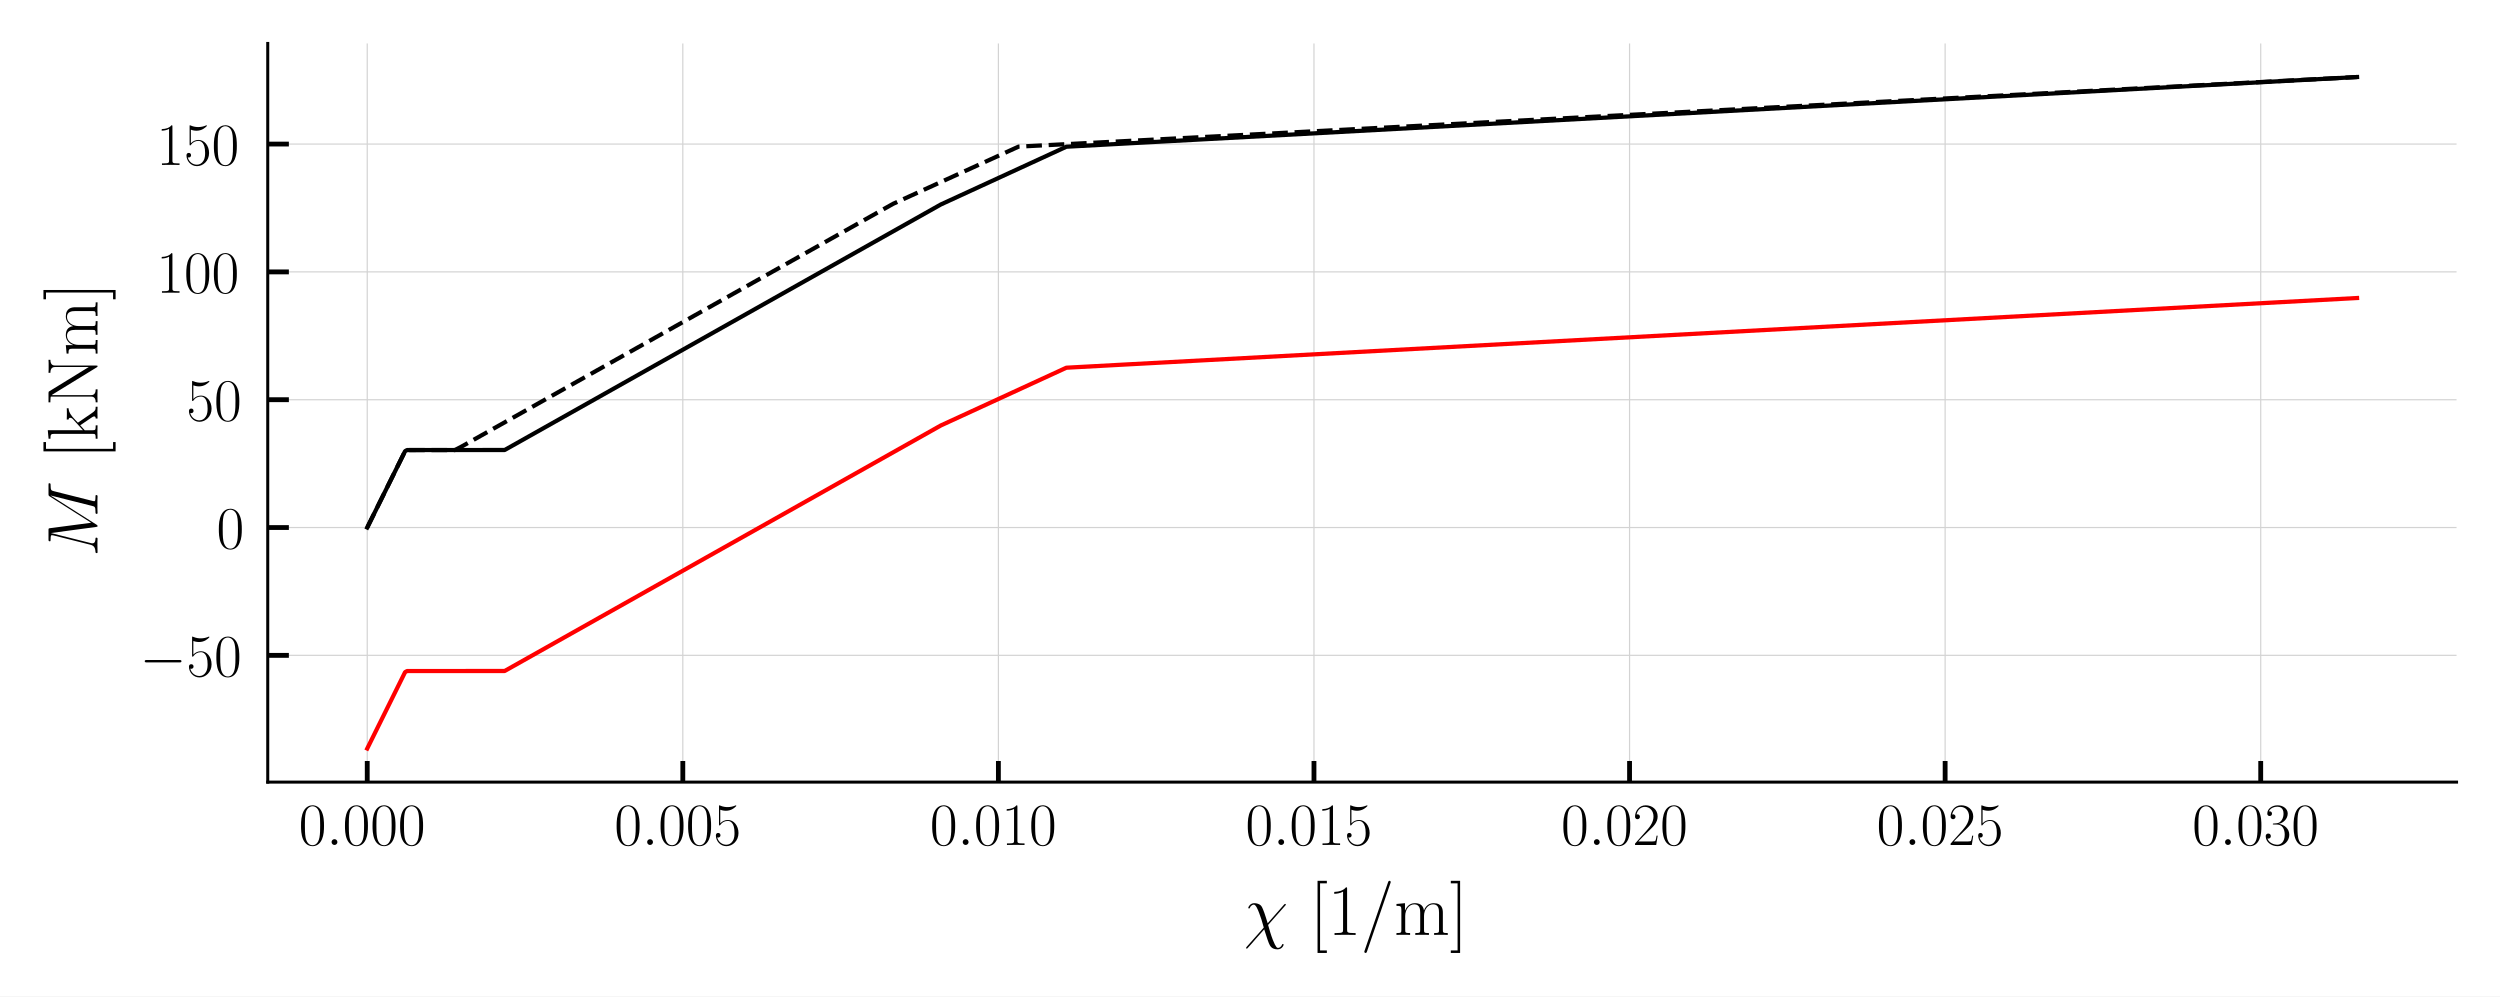
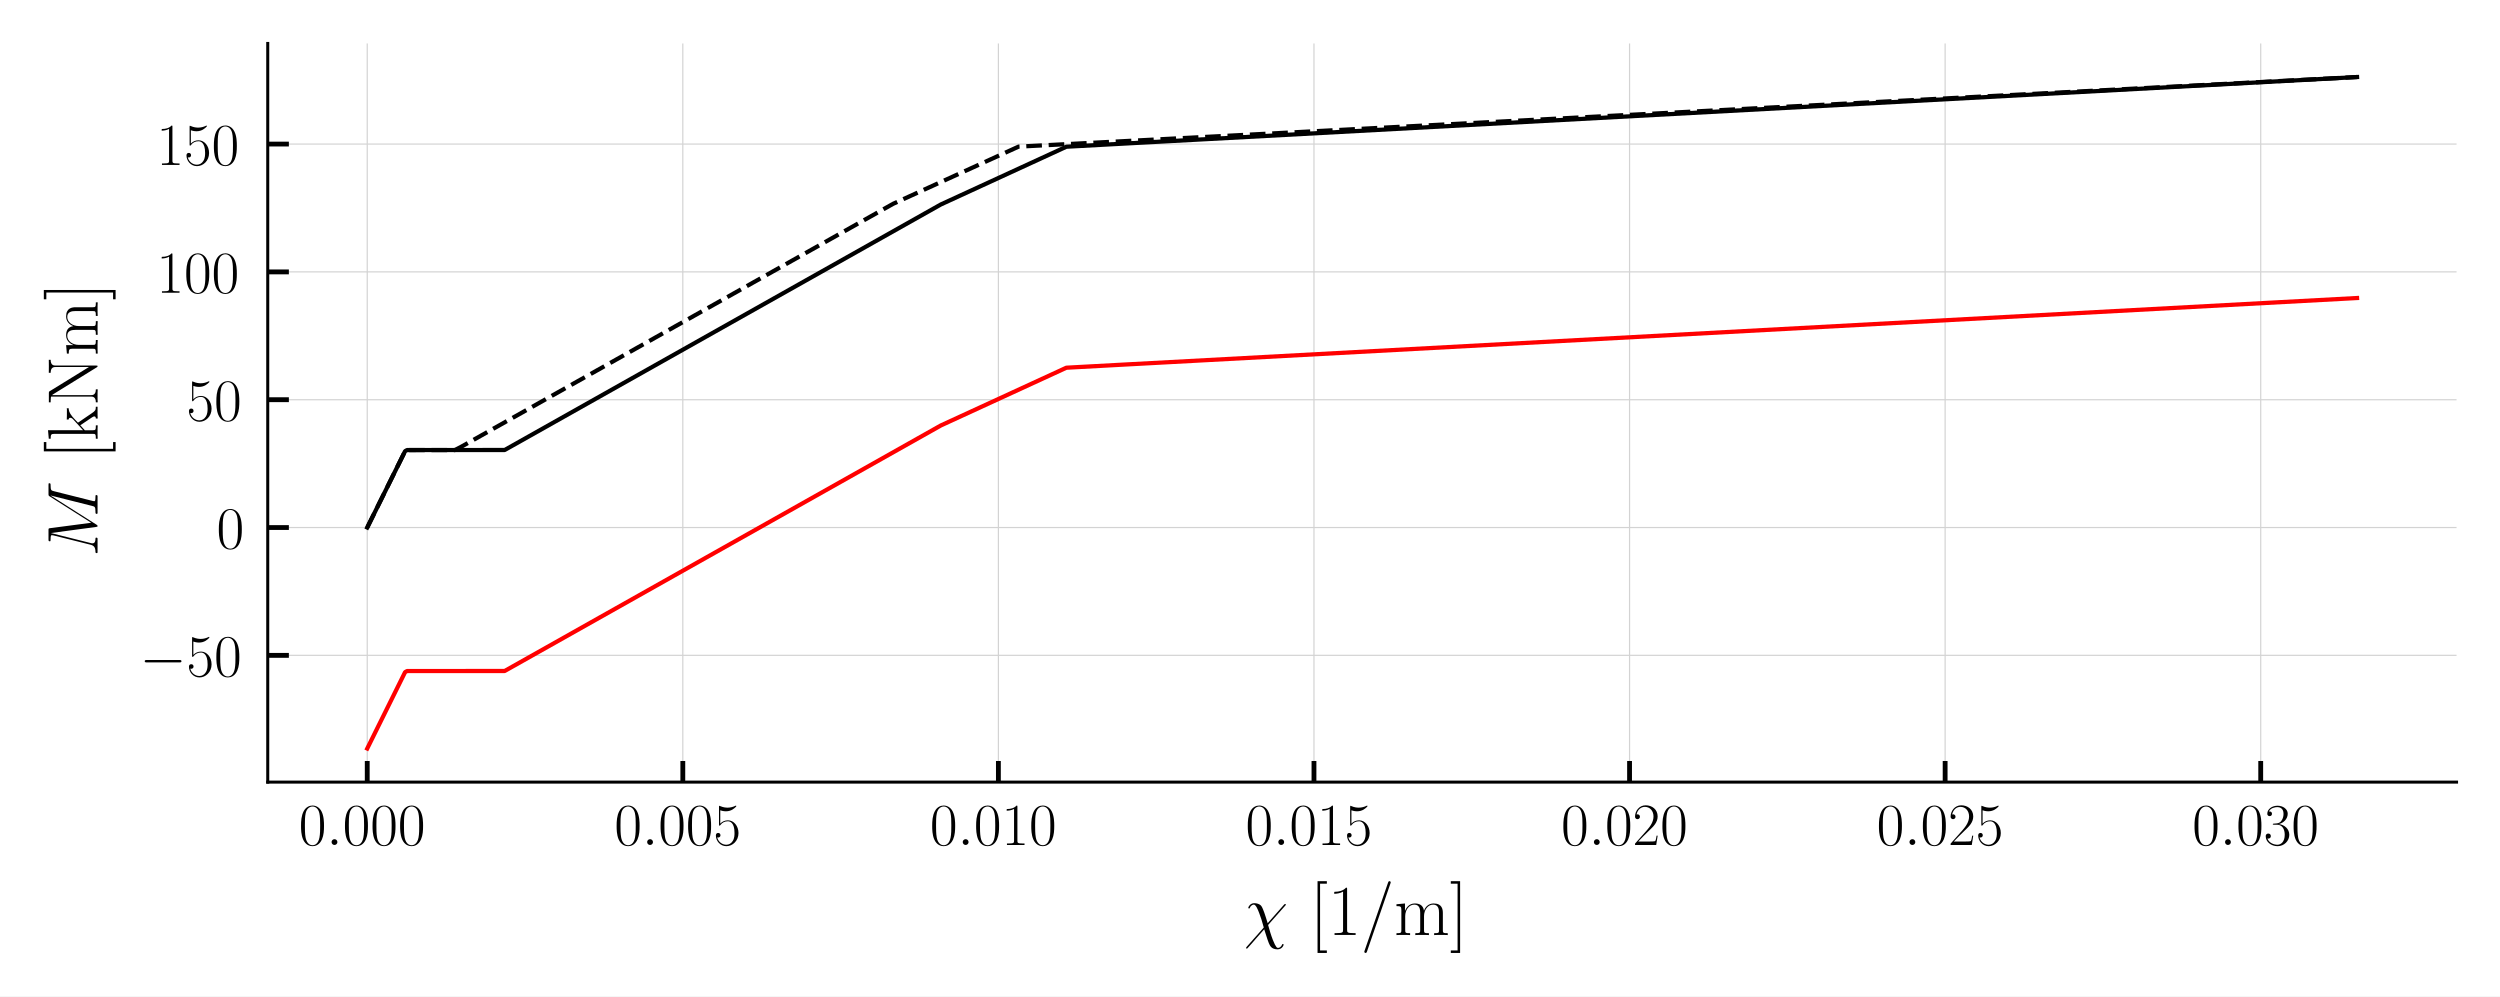
<svg xmlns="http://www.w3.org/2000/svg" xmlns:xlink="http://www.w3.org/1999/xlink" width="414.267pt" height="165.111pt" viewBox="0 0 414.267 165.111" version="1.1">
  <defs>
    <style type="text/css">*{stroke-linejoin: round; stroke-linecap: butt}</style>
  </defs>
  <g id="figure_1">
    <g id="patch_1">
      <path d="M 0 165.111  L 414.267 165.111  L 414.267 0  L 0 0  z " style="fill: #ffffff" />
    </g>
    <g id="axes_1">
      <g id="patch_2">
        <path d="M 44.367 129.6  L 407.067 129.6  L 407.067 7.2  L 44.367 7.2  z " style="fill: #ffffff" />
      </g>
      <g id="matplotlib.axis_1">
        <g id="xtick_1">
          <g id="line2d_1">
-             <path d="M 60.853 129.6  L 60.853 7.2  " clip-path="url(#pb8fd6b7e1a)" style="fill: none; stroke: #d3d3d3; stroke-width: 0.2; stroke-linecap: square" />
+             <path d="M 60.853 129.6  L 60.853 7.2  " clip-path="url(#p414b1607b8)" style="fill: none; stroke: #d3d3d3; stroke-width: 0.2; stroke-linecap: square" />
          </g>
          <g id="line2d_2">
            <defs>
-               <path id="mf5b7dc0f8b" d="M 0 0  L 0 -3.5  " style="stroke: #000000; stroke-width: 0.8" />
+               <path id="m9eec4df042" d="M 0 0  L 0 -3.5  " style="stroke: #000000; stroke-width: 0.8" />
            </defs>
            <g>
-               <use xlink:href="#mf5b7dc0f8b" x="60.853" y="129.6" style="stroke: #000000; stroke-width: 0.8" />
+               <use xlink:href="#m9eec4df042" x="60.853" y="129.6" style="stroke: #000000; stroke-width: 0.8" />
            </g>
          </g>
          <g id="text_1">
            <g transform="translate(49.50657 140.0185) scale(0.1 -0.1)">
              <defs>
-                 <path id="CMR17-30" d="M 2688 2038  C 2688 2430 2682 3099 2413 3613  C 2176 4063 1798 4224 1466 4224  C 1158 4224 768 4082 525 3620  C 269 3137 243 2539 243 2038  C 243 1671 250 1112 448 623  C 723 -39 1216 -128 1466 -128  C 1760 -128 2208 -7 2470 604  C 2662 1048 2688 1568 2688 2038  z M 1466 -26  C 1056 -26 813 328 723 816  C 653 1196 653 1749 653 2109  C 653 2604 653 3015 736 3407  C 858 3954 1216 4121 1466 4121  C 1728 4121 2067 3947 2189 3420  C 2272 3054 2278 2623 2278 2109  C 2278 1691 2278 1176 2202 797  C 2067 96 1690 -26 1466 -26  z " transform="scale(0.015625)" />
-                 <path id="CMMI12-3a" d="M 1178 307  C 1178 492 1024 620 870 620  C 685 620 557 467 557 313  C 557 128 710 0 864 0  C 1050 0 1178 153 1178 307  z " transform="scale(0.015625)" />
+                 <path id="CMR17-30" d="M 2688 2025  C 2688 2416 2682 3080 2413 3591  C 2176 4039 1798 4198 1466 4198  C 1158 4198 768 4058 525 3597  C 269 3118 243 2524 243 2025  C 243 1661 250 1106 448 619  C 723 -39 1216 -128 1466 -128  C 1760 -128 2208 -7 2470 600  C 2662 1042 2688 1559 2688 2025  z M 1466 -26  C 1056 -26 813 325 723 812  C 653 1188 653 1738 653 2096  C 653 2588 653 2997 736 3387  C 858 3929 1216 4096 1466 4096  C 1728 4096 2067 3923 2189 3400  C 2272 3036 2278 2607 2278 2096  C 2278 1680 2278 1169 2202 792  C 2067 95 1690 -26 1466 -26  z " transform="scale(0.015625)" />
+                 <path id="CMMI12-3a" d="M 1178 307  C 1178 492 1024 619 870 619  C 685 619 557 466 557 313  C 557 128 710 0 864 0  C 1050 0 1178 153 1178 307  z " transform="scale(0.015625)" />
              </defs>
              <use xlink:href="#CMR17-30" transform="scale(0.996264)" />
              <use xlink:href="#CMMI12-3a" transform="translate(45.69048 0) scale(0.996264)" />
              <use xlink:href="#CMR17-30" transform="translate(72.78765 0) scale(0.996264)" />
              <use xlink:href="#CMR17-30" transform="translate(118.4781 0) scale(0.996264)" />
              <use xlink:href="#CMR17-30" transform="translate(164.1686 0) scale(0.996264)" />
            </g>
          </g>
        </g>
        <g id="xtick_2">
          <g id="line2d_3">
-             <path d="M 113.147 129.6  L 113.147 7.2  " clip-path="url(#pb8fd6b7e1a)" style="fill: none; stroke: #d3d3d3; stroke-width: 0.2; stroke-linecap: square" />
+             <path d="M 113.147 129.6  L 113.147 7.2  " clip-path="url(#p414b1607b8)" style="fill: none; stroke: #d3d3d3; stroke-width: 0.2; stroke-linecap: square" />
          </g>
          <g id="line2d_4">
            <g>
-               <use xlink:href="#mf5b7dc0f8b" x="113.147" y="129.6" style="stroke: #000000; stroke-width: 0.8" />
+               <use xlink:href="#m9eec4df042" x="113.147" y="129.6" style="stroke: #000000; stroke-width: 0.8" />
            </g>
          </g>
          <g id="text_2">
            <g transform="translate(101.8004 140.0185) scale(0.1 -0.1)">
              <defs>
-                 <path id="CMR17-35" d="M 730 3750  C 794 3724 1056 3641 1325 3641  C 1920 3641 2246 3961 2432 4140  C 2432 4191 2432 4224 2394 4224  C 2387 4224 2374 4224 2323 4198  C 2099 4102 1837 4032 1517 4032  C 1325 4032 1037 4055 723 4191  C 653 4224 640 4224 634 4224  C 602 4224 595 4217 595 4090  L 595 2231  C 595 2113 595 2080 659 2080  C 691 2080 704 2093 736 2139  C 941 2435 1222 2560 1542 2560  C 1766 2560 2246 2415 2246 1293  C 2246 1087 2246 716 2054 422  C 1894 159 1645 25 1370 25  C 947 25 518 319 403 812  C 429 806 480 793 506 793  C 589 793 749 838 749 1036  C 749 1209 627 1280 506 1280  C 358 1280 262 1190 262 1011  C 262 454 704 -128 1382 -128  C 2042 -128 2669 441 2669 1267  C 2669 2054 2170 2662 1549 2662  C 1222 2662 947 2540 730 2304  L 730 3750  z " transform="scale(0.015625)" />
+                 <path id="CMR17-35" d="M 730 3692  C 794 3666 1056 3584 1325 3584  C 1920 3584 2246 3911 2432 4100  C 2432 4157 2432 4192 2394 4192  C 2387 4192 2374 4192 2323 4163  C 2099 4058 1837 3973 1517 3973  C 1325 3973 1037 3999 723 4139  C 653 4171 640 4171 634 4171  C 602 4171 595 4164 595 4037  L 595 2203  C 595 2089 595 2057 659 2057  C 691 2057 704 2070 736 2114  C 941 2401 1222 2522 1542 2522  C 1766 2522 2246 2382 2246 1289  C 2246 1085 2246 715 2054 421  C 1894 159 1645 25 1370 25  C 947 25 518 320 403 814  C 429 807 480 795 506 795  C 589 795 749 840 749 1038  C 749 1210 627 1280 506 1280  C 358 1280 262 1190 262 1011  C 262 454 704 -128 1382 -128  C 2042 -128 2669 440 2669 1264  C 2669 2030 2170 2624 1549 2624  C 1222 2624 947 2503 730 2274  L 730 3692  z " transform="scale(0.015625)" />
              </defs>
              <use xlink:href="#CMR17-30" transform="scale(0.996264)" />
              <use xlink:href="#CMMI12-3a" transform="translate(45.69048 0) scale(0.996264)" />
              <use xlink:href="#CMR17-30" transform="translate(72.78765 0) scale(0.996264)" />
              <use xlink:href="#CMR17-30" transform="translate(118.4781 0) scale(0.996264)" />
              <use xlink:href="#CMR17-35" transform="translate(164.1686 0) scale(0.996264)" />
            </g>
          </g>
        </g>
        <g id="xtick_3">
          <g id="line2d_5">
-             <path d="M 165.441 129.6  L 165.441 7.2  " clip-path="url(#pb8fd6b7e1a)" style="fill: none; stroke: #d3d3d3; stroke-width: 0.2; stroke-linecap: square" />
+             <path d="M 165.441 129.6  L 165.441 7.2  " clip-path="url(#p414b1607b8)" style="fill: none; stroke: #d3d3d3; stroke-width: 0.2; stroke-linecap: square" />
          </g>
          <g id="line2d_6">
            <g>
-               <use xlink:href="#mf5b7dc0f8b" x="165.441" y="129.6" style="stroke: #000000; stroke-width: 0.8" />
+               <use xlink:href="#m9eec4df042" x="165.441" y="129.6" style="stroke: #000000; stroke-width: 0.8" />
            </g>
          </g>
          <g id="text_3">
            <g transform="translate(154.0942 140.0185) scale(0.1 -0.1)">
              <defs>
-                 <path id="CMR17-31" d="M 1702 4083  C 1702 4217 1696 4224 1606 4224  C 1357 3927 979 3833 621 3820  C 602 3820 570 3820 563 3808  C 557 3795 557 3782 557 3648  C 755 3648 1088 3686 1344 3839  L 1344 467  C 1344 243 1331 166 781 166  L 589 166  L 589 0  C 896 6 1216 12 1523 12  C 1830 12 2150 6 2458 0  L 2458 166  L 2266 166  C 1715 166 1702 236 1702 467  L 1702 4083  z " transform="scale(0.015625)" />
+                 <path id="CMR17-31" d="M 1702 4058  C 1702 4192 1696 4192 1606 4192  C 1357 3916 979 3827 621 3827  C 602 3827 570 3827 563 3808  C 557 3795 557 3782 557 3648  C 755 3648 1088 3686 1344 3839  L 1344 461  C 1344 236 1331 160 781 160  L 589 160  L 589 0  C 896 0 1216 0 1523 0  C 1830 0 2150 0 2458 0  L 2458 160  L 2266 160  C 1715 160 1702 230 1702 458  L 1702 4058  z " transform="scale(0.015625)" />
              </defs>
              <use xlink:href="#CMR17-30" transform="scale(0.996264)" />
              <use xlink:href="#CMMI12-3a" transform="translate(45.69048 0) scale(0.996264)" />
              <use xlink:href="#CMR17-30" transform="translate(72.78765 0) scale(0.996264)" />
              <use xlink:href="#CMR17-31" transform="translate(118.4781 0) scale(0.996264)" />
              <use xlink:href="#CMR17-30" transform="translate(164.1686 0) scale(0.996264)" />
            </g>
          </g>
        </g>
        <g id="xtick_4">
          <g id="line2d_7">
-             <path d="M 217.734 129.6  L 217.734 7.2  " clip-path="url(#pb8fd6b7e1a)" style="fill: none; stroke: #d3d3d3; stroke-width: 0.2; stroke-linecap: square" />
+             <path d="M 217.734 129.6  L 217.734 7.2  " clip-path="url(#p414b1607b8)" style="fill: none; stroke: #d3d3d3; stroke-width: 0.2; stroke-linecap: square" />
          </g>
          <g id="line2d_8">
            <g>
-               <use xlink:href="#mf5b7dc0f8b" x="217.734" y="129.6" style="stroke: #000000; stroke-width: 0.8" />
+               <use xlink:href="#m9eec4df042" x="217.734" y="129.6" style="stroke: #000000; stroke-width: 0.8" />
            </g>
          </g>
          <g id="text_4">
            <g transform="translate(206.3879 140.0185) scale(0.1 -0.1)">
              <use xlink:href="#CMR17-30" transform="scale(0.996264)" />
              <use xlink:href="#CMMI12-3a" transform="translate(45.69048 0) scale(0.996264)" />
              <use xlink:href="#CMR17-30" transform="translate(72.78765 0) scale(0.996264)" />
              <use xlink:href="#CMR17-31" transform="translate(118.4781 0) scale(0.996264)" />
              <use xlink:href="#CMR17-35" transform="translate(164.1686 0) scale(0.996264)" />
            </g>
          </g>
        </g>
        <g id="xtick_5">
          <g id="line2d_9">
-             <path d="M 270.028 129.6  L 270.028 7.2  " clip-path="url(#pb8fd6b7e1a)" style="fill: none; stroke: #d3d3d3; stroke-width: 0.2; stroke-linecap: square" />
+             <path d="M 270.028 129.6  L 270.028 7.2  " clip-path="url(#p414b1607b8)" style="fill: none; stroke: #d3d3d3; stroke-width: 0.2; stroke-linecap: square" />
          </g>
          <g id="line2d_10">
            <g>
-               <use xlink:href="#mf5b7dc0f8b" x="270.028" y="129.6" style="stroke: #000000; stroke-width: 0.8" />
+               <use xlink:href="#m9eec4df042" x="270.028" y="129.6" style="stroke: #000000; stroke-width: 0.8" />
            </g>
          </g>
          <g id="text_5">
            <g transform="translate(258.6817 140.0185) scale(0.1 -0.1)">
              <defs>
-                 <path id="CMR17-32" d="M 2669 990  L 2554 990  C 2490 537 2438 460 2413 422  C 2381 371 1920 371 1830 371  L 602 371  C 832 620 1280 1073 1824 1596  C 2214 1966 2669 2400 2669 3033  C 2669 3788 2067 4224 1395 4224  C 691 4224 262 3603 262 3027  C 262 2777 448 2745 525 2745  C 589 2745 781 2783 781 3007  C 781 3206 614 3264 525 3264  C 486 3264 448 3257 422 3244  C 544 3788 915 4057 1306 4057  C 1862 4057 2227 3616 2227 3033  C 2227 2477 1901 1998 1536 1583  L 262 147  L 262 0  L 2515 0  L 2669 990  z " transform="scale(0.015625)" />
+                 <path id="CMR17-32" d="M 2669 989  L 2554 989  C 2490 536 2438 459 2413 420  C 2381 369 1920 369 1830 369  L 602 369  C 832 619 1280 1072 1824 1597  C 2214 1967 2669 2402 2669 3035  C 2669 3790 2067 4224 1395 4224  C 691 4224 262 3604 262 3030  C 262 2780 448 2748 525 2748  C 589 2748 781 2787 781 3010  C 781 3207 614 3264 525 3264  C 486 3264 448 3258 422 3245  C 544 3790 915 4058 1306 4058  C 1862 4058 2227 3617 2227 3035  C 2227 2479 1901 2000 1536 1584  L 262 146  L 262 0  L 2515 0  L 2669 989  z " transform="scale(0.015625)" />
              </defs>
              <use xlink:href="#CMR17-30" transform="scale(0.996264)" />
              <use xlink:href="#CMMI12-3a" transform="translate(45.69048 0) scale(0.996264)" />
              <use xlink:href="#CMR17-30" transform="translate(72.78765 0) scale(0.996264)" />
              <use xlink:href="#CMR17-32" transform="translate(118.4781 0) scale(0.996264)" />
              <use xlink:href="#CMR17-30" transform="translate(164.1686 0) scale(0.996264)" />
            </g>
          </g>
        </g>
        <g id="xtick_6">
          <g id="line2d_11">
-             <path d="M 322.322 129.6  L 322.322 7.2  " clip-path="url(#pb8fd6b7e1a)" style="fill: none; stroke: #d3d3d3; stroke-width: 0.2; stroke-linecap: square" />
+             <path d="M 322.322 129.6  L 322.322 7.2  " clip-path="url(#p414b1607b8)" style="fill: none; stroke: #d3d3d3; stroke-width: 0.2; stroke-linecap: square" />
          </g>
          <g id="line2d_12">
            <g>
-               <use xlink:href="#mf5b7dc0f8b" x="322.322" y="129.6" style="stroke: #000000; stroke-width: 0.8" />
+               <use xlink:href="#m9eec4df042" x="322.322" y="129.6" style="stroke: #000000; stroke-width: 0.8" />
            </g>
          </g>
          <g id="text_6">
            <g transform="translate(310.9755 140.0185) scale(0.1 -0.1)">
              <use xlink:href="#CMR17-30" transform="scale(0.996264)" />
              <use xlink:href="#CMMI12-3a" transform="translate(45.69048 0) scale(0.996264)" />
              <use xlink:href="#CMR17-30" transform="translate(72.78765 0) scale(0.996264)" />
              <use xlink:href="#CMR17-32" transform="translate(118.4781 0) scale(0.996264)" />
              <use xlink:href="#CMR17-35" transform="translate(164.1686 0) scale(0.996264)" />
            </g>
          </g>
        </g>
        <g id="xtick_7">
          <g id="line2d_13">
-             <path d="M 374.616 129.6  L 374.616 7.2  " clip-path="url(#pb8fd6b7e1a)" style="fill: none; stroke: #d3d3d3; stroke-width: 0.2; stroke-linecap: square" />
+             <path d="M 374.616 129.6  L 374.616 7.2  " clip-path="url(#p414b1607b8)" style="fill: none; stroke: #d3d3d3; stroke-width: 0.2; stroke-linecap: square" />
          </g>
          <g id="line2d_14">
            <g>
-               <use xlink:href="#mf5b7dc0f8b" x="374.616" y="129.6" style="stroke: #000000; stroke-width: 0.8" />
+               <use xlink:href="#m9eec4df042" x="374.616" y="129.6" style="stroke: #000000; stroke-width: 0.8" />
            </g>
          </g>
          <g id="text_7">
            <g transform="translate(363.2693 140.0185) scale(0.1 -0.1)">
              <defs>
-                 <path id="CMR17-33" d="M 1414 2176  C 1984 2176 2234 1673 2234 1094  C 2234 322 1824 25 1453 25  C 1114 25 563 193 390 691  C 422 678 454 678 486 678  C 640 678 755 780 755 947  C 755 1132 614 1216 486 1216  C 378 1216 211 1164 211 927  C 211 335 787 -128 1466 -128  C 2176 -128 2720 432 2720 1087  C 2720 1718 2208 2176 1600 2246  C 2086 2347 2554 2776 2554 3353  C 2554 3856 2048 4224 1472 4224  C 890 4224 378 3862 378 3347  C 378 3123 544 3084 627 3084  C 762 3084 877 3167 877 3334  C 877 3500 762 3584 627 3584  C 602 3584 570 3584 544 3571  C 730 3999 1235 4076 1459 4076  C 1683 4076 2106 3966 2106 3347  C 2106 3167 2080 2851 1862 2574  C 1670 2329 1453 2316 1242 2297  C 1210 2297 1062 2284 1037 2284  C 992 2278 966 2272 966 2227  C 966 2182 973 2176 1101 2176  L 1414 2176  z " transform="scale(0.015625)" />
+                 <path id="CMR17-33" d="M 1414 2157  C 1984 2157 2234 1662 2234 1090  C 2234 320 1824 25 1453 25  C 1114 25 563 194 390 693  C 422 680 454 680 486 680  C 640 680 755 782 755 948  C 755 1133 614 1216 486 1216  C 378 1216 211 1165 211 926  C 211 335 787 -128 1466 -128  C 2176 -128 2720 430 2720 1085  C 2720 1707 2208 2157 1600 2227  C 2086 2328 2554 2756 2554 3329  C 2554 3820 2048 4179 1472 4179  C 890 4179 378 3829 378 3329  C 378 3110 544 3072 627 3072  C 762 3072 877 3155 877 3321  C 877 3486 762 3569 627 3569  C 602 3569 570 3569 544 3557  C 730 3959 1235 4032 1459 4032  C 1683 4032 2106 3925 2106 3320  C 2106 3143 2080 2828 1862 2550  C 1670 2304 1453 2304 1242 2284  C 1210 2284 1062 2269 1037 2269  C 992 2263 966 2257 966 2208  C 966 2163 973 2157 1101 2157  L 1414 2157  z " transform="scale(0.015625)" />
              </defs>
              <use xlink:href="#CMR17-30" transform="scale(0.996264)" />
              <use xlink:href="#CMMI12-3a" transform="translate(45.69048 0) scale(0.996264)" />
              <use xlink:href="#CMR17-30" transform="translate(72.78765 0) scale(0.996264)" />
              <use xlink:href="#CMR17-33" transform="translate(118.4781 0) scale(0.996264)" />
              <use xlink:href="#CMR17-30" transform="translate(164.1686 0) scale(0.996264)" />
            </g>
          </g>
        </g>
        <g id="text_8">
          <g transform="translate(206.1167 154.9221) scale(0.12 -0.12)">
            <defs>
-               <path id="CMMI12-1f" d="M 2112 1035  C 1939 1562 1978 1511 1818 1956  C 1619 2503 1568 2547 1478 2636  C 1363 2739 1146 2816 922 2816  C 563 2816 390 2484 390 2401  C 390 2363 422 2344 461 2344  C 512 2344 525 2376 531 2401  C 627 2649 826 2687 883 2687  C 1069 2687 1248 2230 1363 1925  C 1517 1537 1594 1270 1766 653  L 256 -1050  C 198 -1120 198 -1146 198 -1152  C 198 -1204 230 -1216 256 -1216  C 282 -1216 301 -1204 320 -1184  C 499 -1006 896 -535 1062 -345  L 1805 494  C 2118 -479 2118 -491 2214 -727  C 2317 -968 2451 -1280 2995 -1280  C 3360 -1280 3526 -955 3526 -866  C 3526 -822 3488 -809 3456 -809  C 3405 -809 3398 -835 3379 -886  C 3309 -1064 3142 -1152 3040 -1152  C 2957 -1152 2854 -1152 2573 -447  C 2406 -21 2259 487 2150 882  L 3667 2598  C 3718 2655 3725 2662 3725 2687  C 3725 2732 3693 2752 3661 2752  C 3642 2752 3622 2752 3558 2681  L 2112 1035  z " transform="scale(0.015625)" />
-               <path id="CMR17-5b" d="M 1504 -1600  L 1504 -1376  L 902 -1376  L 902 4575  L 1504 4575  L 1504 4800  L 678 4800  L 678 -1600  L 1504 -1600  z " transform="scale(0.015625)" />
-               <path id="CMR17-2f" d="M 2605 4575  C 2637 4658 2637 4671 2637 4684  C 2637 4761 2579 4800 2528 4800  C 2451 4800 2426 4748 2400 4671  L 326 -1376  C 294 -1460 294 -1472 294 -1485  C 294 -1562 352 -1600 403 -1600  C 480 -1600 506 -1549 531 -1472  L 2605 4575  z " transform="scale(0.015625)" />
-               <path id="CMR17-6d" d="M 4326 1954  C 4326 2276 4269 2816 3507 2816  C 3072 2816 2771 2520 2656 2173  L 2650 2173  C 2573 2700 2195 2816 1837 2816  C 1331 2816 1069 2424 973 2166  L 966 2166  L 966 2816  L 211 2745  L 211 2578  C 589 2578 646 2540 646 2231  L 646 443  C 646 198 621 166 211 166  L 211 0  C 365 12 646 12 813 12  C 979 12 1267 12 1421 0  L 1421 166  C 1011 166 986 192 986 443  L 986 1678  C 986 2269 1344 2713 1792 2713  C 2266 2713 2317 2289 2317 1980  L 2317 443  C 2317 198 2291 166 1882 166  L 1882 0  C 2035 12 2317 12 2483 12  C 2650 12 2938 12 3091 0  L 3091 166  C 2682 166 2656 192 2656 443  L 2656 1678  C 2656 2269 3014 2713 3462 2713  C 3936 2713 3987 2289 3987 1980  L 3987 443  C 3987 198 3962 166 3552 166  L 3552 0  C 3706 12 3987 12 4154 12  C 4320 12 4608 12 4762 0  L 4762 166  C 4352 166 4326 192 4326 443  L 4326 1954  z " transform="scale(0.015625)" />
-               <path id="CMR17-5d" d="M 915 4800  L 90 4800  L 90 4575  L 691 4575  L 691 -1376  L 90 -1376  L 90 -1600  L 915 -1600  L 915 4800  z " transform="scale(0.015625)" />
+               <path id="CMMI12-1f" d="M 2112 1039  C 1939 1566 1978 1515 1818 1959  C 1619 2505 1568 2550 1478 2639  C 1363 2740 1146 2816 922 2816  C 563 2816 390 2486 390 2403  C 390 2365 422 2346 461 2346  C 512 2346 525 2378 531 2403  C 627 2651 826 2689 883 2689  C 1069 2689 1248 2232 1363 1928  C 1517 1540 1594 1273 1766 657  L 256 -1049  C 198 -1119 198 -1144 198 -1151  C 198 -1202 230 -1215 256 -1215  C 282 -1215 301 -1202 320 -1183  C 499 -1004 896 -533 1062 -342  L 1805 499  C 2118 -479 2118 -492 2214 -727  C 2317 -968 2451 -1280 2995 -1280  C 3360 -1280 3526 -955 3526 -866  C 3526 -822 3488 -809 3456 -809  C 3405 -809 3398 -835 3379 -886  C 3309 -1063 3142 -1152 3040 -1152  C 2957 -1152 2854 -1152 2573 -447  C 2406 -21 2259 486 2150 880  L 3667 2594  C 3718 2652 3725 2658 3725 2683  C 3725 2727 3693 2746 3661 2746  C 3642 2746 3622 2746 3558 2677  L 2112 1039  z " transform="scale(0.015625)" />
+               <path id="CMR17-5b" d="M 1504 -1600  L 1504 -1377  L 902 -1377  L 902 4544  L 1504 4544  L 1504 4767  L 678 4767  L 678 -1600  L 1504 -1600  z " transform="scale(0.015625)" />
+               <path id="CMR17-2f" d="M 2605 4545  C 2637 4627 2637 4640 2637 4653  C 2637 4729 2579 4768 2528 4768  C 2451 4768 2426 4717 2400 4640  L 326 -1377  C 294 -1460 294 -1473 294 -1486  C 294 -1562 352 -1600 403 -1600  C 480 -1600 506 -1549 531 -1473  L 2605 4545  z " transform="scale(0.015625)" />
+               <path id="CMR17-6d" d="M 4326 1933  C 4326 2252 4269 2790 3507 2790  C 3072 2790 2771 2496 2656 2151  L 2650 2151  C 2573 2676 2195 2790 1837 2790  C 1331 2790 1069 2400 973 2144  L 966 2144  L 966 2790  L 211 2720  L 211 2554  C 589 2554 646 2515 646 2208  L 646 428  C 646 184 621 153 211 153  L 211 -13  C 365 0 646 0 813 0  C 979 0 1267 0 1421 -13  L 1421 153  C 1011 153 986 178 986 428  L 986 1658  C 986 2247 1344 2688 1792 2688  C 2266 2688 2317 2266 2317 1958  L 2317 428  C 2317 184 2291 153 1882 153  L 1882 -13  C 2035 0 2317 0 2483 0  C 2650 0 2938 0 3091 -13  L 3091 153  C 2682 153 2656 178 2656 428  L 2656 1658  C 2656 2247 3014 2688 3462 2688  C 3936 2688 3987 2266 3987 1958  L 3987 428  C 3987 184 3962 153 3552 153  L 3552 -13  C 3706 0 3987 0 4154 0  C 4320 0 4608 0 4762 -13  L 4762 153  C 4352 153 4326 178 4326 428  L 4326 1933  z " transform="scale(0.015625)" />
+               <path id="CMR17-5d" d="M 915 4767  L 90 4767  L 90 4544  L 691 4544  L 691 -1377  L 90 -1377  L 90 -1600  L 915 -1600  L 915 4767  z " transform="scale(0.015625)" />
            </defs>
            <use xlink:href="#CMMI12-1f" transform="scale(0.996264)" />
            <use xlink:href="#CMR17-5b" transform="translate(91.18892 0) scale(0.996264)" />
            <use xlink:href="#CMR17-31" transform="translate(116.06 0) scale(0.996264)" />
            <use xlink:href="#CMR17-2f" transform="translate(161.7505 0) scale(0.996264)" />
            <use xlink:href="#CMR17-6d" transform="translate(207.4409 0) scale(0.996264)" />
            <use xlink:href="#CMR17-5d" transform="translate(284.3605 0) scale(0.996264)" />
          </g>
        </g>
      </g>
      <g id="matplotlib.axis_2">
        <g id="ytick_1">
          <g id="line2d_15">
-             <path d="M 44.367 108.598  L 407.067 108.598  " clip-path="url(#pb8fd6b7e1a)" style="fill: none; stroke: #d3d3d3; stroke-width: 0.2; stroke-linecap: square" />
+             <path d="M 44.367 108.598  L 407.067 108.598  " clip-path="url(#p414b1607b8)" style="fill: none; stroke: #d3d3d3; stroke-width: 0.2; stroke-linecap: square" />
          </g>
          <g id="line2d_16">
            <defs>
-               <path id="m1749b207eb" d="M 0 0  L 3.5 0  " style="stroke: #000000; stroke-width: 0.8" />
+               <path id="m1e83fa12d1" d="M 0 0  L 3.5 0  " style="stroke: #000000; stroke-width: 0.8" />
            </defs>
            <g>
-               <use xlink:href="#m1749b207eb" x="44.367" y="108.598" style="stroke: #000000; stroke-width: 0.8" />
+               <use xlink:href="#m1e83fa12d1" x="44.367" y="108.598" style="stroke: #000000; stroke-width: 0.8" />
            </g>
          </g>
          <g id="text_9">
            <g transform="translate(23.15517 112.0575) scale(0.1 -0.1)">
              <defs>
                <path id="CMSY10-0" d="M 4218 1472  C 4326 1472 4442 1472 4442 1600  C 4442 1728 4326 1728 4218 1728  L 755 1728  C 646 1728 531 1728 531 1600  C 531 1472 646 1472 755 1472  L 4218 1472  z " transform="scale(0.015625)" />
              </defs>
              <use xlink:href="#CMSY10-0" transform="scale(0.996264)" />
              <use xlink:href="#CMR17-35" transform="translate(77.48747 0) scale(0.996264)" />
              <use xlink:href="#CMR17-30" transform="translate(123.1779 0) scale(0.996264)" />
            </g>
          </g>
        </g>
        <g id="ytick_2">
          <g id="line2d_17">
-             <path d="M 44.367 87.417  L 407.067 87.417  " clip-path="url(#pb8fd6b7e1a)" style="fill: none; stroke: #d3d3d3; stroke-width: 0.2; stroke-linecap: square" />
+             <path d="M 44.367 87.417  L 407.067 87.417  " clip-path="url(#p414b1607b8)" style="fill: none; stroke: #d3d3d3; stroke-width: 0.2; stroke-linecap: square" />
          </g>
          <g id="line2d_18">
            <g>
-               <use xlink:href="#m1749b207eb" x="44.367" y="87.417" style="stroke: #000000; stroke-width: 0.8" />
+               <use xlink:href="#m1e83fa12d1" x="44.367" y="87.417" style="stroke: #000000; stroke-width: 0.8" />
            </g>
          </g>
          <g id="text_10">
            <g transform="translate(35.88525 90.87603) scale(0.1 -0.1)">
              <use xlink:href="#CMR17-30" transform="scale(0.996264)" />
            </g>
          </g>
        </g>
        <g id="ytick_3">
          <g id="line2d_19">
-             <path d="M 44.367 66.235  L 407.067 66.235  " clip-path="url(#pb8fd6b7e1a)" style="fill: none; stroke: #d3d3d3; stroke-width: 0.2; stroke-linecap: square" />
+             <path d="M 44.367 66.235  L 407.067 66.235  " clip-path="url(#p414b1607b8)" style="fill: none; stroke: #d3d3d3; stroke-width: 0.2; stroke-linecap: square" />
          </g>
          <g id="line2d_20">
            <g>
-               <use xlink:href="#m1749b207eb" x="44.367" y="66.235" style="stroke: #000000; stroke-width: 0.8" />
+               <use xlink:href="#m1e83fa12d1" x="44.367" y="66.235" style="stroke: #000000; stroke-width: 0.8" />
            </g>
          </g>
          <g id="text_11">
            <g transform="translate(30.90391 69.69455) scale(0.1 -0.1)">
              <use xlink:href="#CMR17-35" transform="scale(0.996264)" />
              <use xlink:href="#CMR17-30" transform="translate(45.69048 0) scale(0.996264)" />
            </g>
          </g>
        </g>
        <g id="ytick_4">
          <g id="line2d_21">
-             <path d="M 44.367 45.054  L 407.067 45.054  " clip-path="url(#pb8fd6b7e1a)" style="fill: none; stroke: #d3d3d3; stroke-width: 0.2; stroke-linecap: square" />
+             <path d="M 44.367 45.054  L 407.067 45.054  " clip-path="url(#p414b1607b8)" style="fill: none; stroke: #d3d3d3; stroke-width: 0.2; stroke-linecap: square" />
          </g>
          <g id="line2d_22">
            <g>
-               <use xlink:href="#m1749b207eb" x="44.367" y="45.054" style="stroke: #000000; stroke-width: 0.8" />
+               <use xlink:href="#m1e83fa12d1" x="44.367" y="45.054" style="stroke: #000000; stroke-width: 0.8" />
            </g>
          </g>
          <g id="text_12">
            <g transform="translate(25.92258 48.51306) scale(0.1 -0.1)">
              <use xlink:href="#CMR17-31" transform="scale(0.996264)" />
              <use xlink:href="#CMR17-30" transform="translate(45.69048 0) scale(0.996264)" />
              <use xlink:href="#CMR17-30" transform="translate(91.38095 0) scale(0.996264)" />
            </g>
          </g>
        </g>
        <g id="ytick_5">
          <g id="line2d_23">
-             <path d="M 44.367 23.872  L 407.067 23.872  " clip-path="url(#pb8fd6b7e1a)" style="fill: none; stroke: #d3d3d3; stroke-width: 0.2; stroke-linecap: square" />
+             <path d="M 44.367 23.872  L 407.067 23.872  " clip-path="url(#p414b1607b8)" style="fill: none; stroke: #d3d3d3; stroke-width: 0.2; stroke-linecap: square" />
          </g>
          <g id="line2d_24">
            <g>
-               <use xlink:href="#m1749b207eb" x="44.367" y="23.872" style="stroke: #000000; stroke-width: 0.8" />
+               <use xlink:href="#m1e83fa12d1" x="44.367" y="23.872" style="stroke: #000000; stroke-width: 0.8" />
            </g>
          </g>
          <g id="text_13">
            <g transform="translate(25.92258 27.33158) scale(0.1 -0.1)">
              <use xlink:href="#CMR17-31" transform="scale(0.996264)" />
              <use xlink:href="#CMR17-35" transform="translate(45.69048 0) scale(0.996264)" />
              <use xlink:href="#CMR17-30" transform="translate(91.38095 0) scale(0.996264)" />
            </g>
          </g>
        </g>
        <g id="text_14">
          <g transform="translate(16.16638 92.2437) rotate(-90) scale(0.12 -0.12)">
            <defs>
-               <path id="CMMI12-4d" d="M 5811 3886  C 5869 4102 5882 4166 6336 4166  C 6458 4166 6515 4166 6515 4287  C 6515 4352 6470 4352 6349 4352  L 5581 4352  C 5421 4352 5414 4345 5344 4243  L 3008 567  L 2528 4211  C 2509 4352 2502 4352 2336 4352  L 1542 4352  C 1421 4352 1363 4352 1363 4230  C 1363 4166 1421 4166 1517 4166  C 1907 4166 1907 4115 1907 4045  C 1907 4032 1907 3994 1882 3898  L 1062 650  C 986 344 838 204 410 185  C 390 185 314 179 314 70  C 314 0 371 0 397 0  C 525 0 851 12 979 12  L 1286 12  C 1376 12 1485 0 1574 0  C 1619 0 1690 0 1690 121  C 1690 179 1626 185 1600 185  C 1389 191 1184 230 1184 459  C 1184 523 1184 529 1210 618  L 2093 4128  L 2099 4128  L 2630 172  C 2650 19 2656 0 2714 0  C 2784 0 2816 51 2848 108  L 5421 4159  L 5427 4159  L 4499 472  C 4442 249 4429 185 3981 185  C 3859 185 3795 185 3795 70  C 3795 0 3853 0 3891 0  C 4000 0 4128 12 4237 12  L 4992 12  C 5101 12 5235 0 5344 0  C 5395 0 5466 0 5466 121  C 5466 185 5408 185 5312 185  C 4922 185 4922 236 4922 300  C 4922 306 4922 351 4934 402  L 5811 3886  z " transform="scale(0.015625)" />
-               <path id="CMR17-6b" d="M 1670 1679  C 1664 1692 1632 1730 1632 1749  C 1632 1762 2086 2175 2144 2226  C 2509 2532 2739 2563 2906 2570  L 2906 2735  C 2867 2735 2854 2735 2848 2729  L 2534 2722  C 2355 2722 2080 2722 1907 2735  L 1907 2570  C 1997 2563 2061 2513 2061 2423  C 2061 2296 1933 2175 1926 2175  L 960 1298  L 960 4416  L 198 4345  L 198 4179  C 576 4179 634 4141 634 3835  L 634 439  C 634 198 608 166 198 166  L 198 0  C 352 12 634 12 794 12  C 954 12 1235 12 1389 0  L 1389 166  C 979 166 954 191 954 439  L 954 1139  L 1395 1540  L 2042 586  C 2118 471 2182 382 2182 299  C 2182 185 2067 166 1990 166  L 1990 0  C 2144 12 2419 12 2579 12  C 2694 12 2931 6 3040 0  L 3040 166  C 2739 166 2669 223 2477 503  L 1670 1679  z " transform="scale(0.015625)" />
-               <path id="CMR17-4e" d="M 1312 4275  C 1267 4345 1261 4352 1139 4352  L 326 4352  L 326 4185  L 448 4185  C 704 4185 819 4153 838 4147  L 838 624  C 838 465 838 166 326 166  L 326 0  C 474 12 742 12 902 12  C 1062 12 1331 12 1478 0  L 1478 166  C 966 166 966 465 966 624  L 966 4057  C 1011 4019 1011 4007 1056 3943  L 3430 76  C 3475 0 3494 0 3526 0  C 3590 0 3590 19 3590 140  L 3590 3726  C 3590 3885 3590 4185 4102 4185  L 4102 4352  C 3955 4339 3686 4339 3526 4339  C 3366 4339 3098 4339 2950 4352  L 2950 4185  C 3462 4185 3462 3885 3462 3726  L 3462 777  L 1312 4275  z " transform="scale(0.015625)" />
+               <path id="CMMI12-4d" d="M 5811 3886  C 5869 4103 5882 4167 6336 4167  C 6458 4167 6515 4167 6515 4288  C 6515 4352 6470 4352 6349 4352  L 5581 4352  C 5421 4352 5414 4346 5344 4243  L 3008 562  L 2528 4211  C 2509 4352 2502 4352 2336 4352  L 1542 4352  C 1421 4352 1363 4352 1363 4231  C 1363 4167 1421 4167 1517 4167  C 1907 4167 1907 4116 1907 4046  C 1907 4034 1907 3995 1882 3899  L 1062 634  C 986 327 838 186 410 186  C 390 186 314 186 314 73  C 314 0 371 0 397 0  C 525 0 851 0 979 0  L 1286 0  C 1376 0 1485 0 1574 0  C 1619 0 1690 0 1690 122  C 1690 180 1626 186 1600 186  C 1389 186 1184 224 1184 454  C 1184 518 1184 524 1210 613  L 2093 4129  L 2099 4129  L 2630 172  C 2650 19 2656 0 2714 0  C 2784 0 2816 51 2848 109  L 5421 4161  L 5427 4161  L 4499 473  C 4442 250 4429 186 3981 186  C 3859 186 3795 186 3795 70  C 3795 0 3853 0 3891 0  C 4000 0 4128 0 4237 0  L 4992 0  C 5101 0 5235 0 5344 0  C 5395 0 5466 0 5466 122  C 5466 186 5408 186 5312 186  C 4922 186 4922 234 4922 294  C 4922 301 4922 345 4934 396  L 5811 3886  z " transform="scale(0.015625)" />
+               <path id="CMR17-6b" d="M 1670 1673  C 1664 1686 1632 1724 1632 1743  C 1632 1756 2086 2171 2144 2222  C 2509 2528 2739 2560 2906 2560  L 2906 2733  C 2867 2733 2854 2733 2848 2720  L 2534 2720  C 2355 2720 2080 2720 1907 2733  L 1907 2566  C 1997 2559 2061 2508 2061 2419  C 2061 2291 1933 2170 1926 2170  L 960 1289  L 960 4396  L 198 4326  L 198 4160  C 576 4160 634 4122 634 3817  L 634 426  C 634 184 608 153 198 153  L 198 -13  C 352 0 634 0 794 0  C 954 0 1235 0 1389 -13  L 1389 153  C 979 153 954 178 954 428  L 954 1130  L 1395 1532  L 2042 574  C 2118 459 2182 369 2182 286  C 2182 172 2067 153 1990 153  L 1990 -13  C 2144 0 2419 0 2579 0  C 2694 0 2931 0 3040 0  L 3040 153  C 2739 153 2669 210 2477 491  L 1670 1673  z " transform="scale(0.015625)" />
+               <path id="CMR17-4e" d="M 1312 4250  C 1267 4320 1261 4320 1139 4320  L 326 4320  L 326 4160  L 448 4160  C 704 4160 819 4129 838 4122  L 838 610  C 838 451 838 153 326 153  L 326 -13  C 474 0 742 0 902 0  C 1062 0 1331 0 1478 -13  L 1478 153  C 966 153 966 451 966 610  L 966 4033  C 1011 3995 1011 3982 1056 3919  L 3430 76  C 3475 0 3494 0 3526 0  C 3590 0 3590 19 3590 139  L 3590 3705  C 3590 3863 3590 4160 4102 4160  L 4102 4326  C 3955 4320 3686 4320 3526 4320  C 3366 4320 3098 4320 2950 4326  L 2950 4160  C 3462 4160 3462 3862 3462 3703  L 3462 763  L 1312 4250  z " transform="scale(0.015625)" />
            </defs>
            <use xlink:href="#CMMI12-4d" transform="scale(0.996264)" />
            <use xlink:href="#CMR17-5b" transform="translate(134.856 0) scale(0.996264)" />
            <use xlink:href="#CMR17-6b" transform="translate(159.7271 0) scale(0.996264)" />
            <use xlink:href="#CMR17-4e" transform="translate(208.02 0) scale(0.996264)" />
            <use xlink:href="#CMR17-6d" transform="translate(277.0924 0) scale(0.996264)" />
            <use xlink:href="#CMR17-5d" transform="translate(354.012 0) scale(0.996264)" />
          </g>
        </g>
      </g>
      <g id="line2d_25">
-         <path d="M 60.853 124.036  L 67.124 111.38  L 67.454 111.198  L 83.627 111.187  L 155.909 70.5  L 176.703 60.933  L 186.935 60.377  L 390.58 49.383  L 390.58 49.383  " clip-path="url(#pb8fd6b7e1a)" style="fill: none; stroke: #ff0000; stroke-width: 0.7; stroke-linecap: square" />
+         <path d="M 60.853 124.036  L 67.124 111.38  L 67.454 111.198  L 83.627 111.187  L 155.909 70.5  L 176.703 60.933  L 186.935 60.377  L 390.58 49.383  L 390.58 49.383  " clip-path="url(#p414b1607b8)" style="fill: none; stroke: #ff0000; stroke-width: 0.7; stroke-linecap: square" />
      </g>
      <g id="line2d_26">
-         <path d="M 60.853 87.417  L 67.124 74.761  L 67.454 74.578  L 83.627 74.568  L 155.909 33.88  L 176.703 24.313  L 186.935 23.757  L 390.58 12.764  L 390.58 12.764  " clip-path="url(#pb8fd6b7e1a)" style="fill: none; stroke: #000000; stroke-width: 0.7; stroke-linecap: square" />
+         <path d="M 60.853 87.417  L 67.124 74.761  L 67.454 74.578  L 83.627 74.568  L 155.909 33.88  L 176.703 24.313  L 186.935 23.757  L 390.58 12.764  L 390.58 12.764  " clip-path="url(#p414b1607b8)" style="fill: none; stroke: #000000; stroke-width: 0.7; stroke-linecap: square" />
      </g>
      <g id="line2d_27">
-         <path d="M 60.853 87.417  L 67.124 74.761  L 67.454 74.578  L 75.375 74.578  L 76.366 74.068  L 147.988 33.776  L 168.782 24.298  L 390.58 12.764  L 390.58 12.764  " clip-path="url(#pb8fd6b7e1a)" style="fill: none; stroke-dasharray: 2.59,1.12; stroke-dashoffset: 0; stroke: #000000; stroke-width: 0.7" />
+         <path d="M 60.853 87.417  L 67.124 74.761  L 67.454 74.578  L 75.375 74.578  L 76.366 74.068  L 147.988 33.776  L 168.782 24.298  L 390.58 12.764  L 390.58 12.764  " clip-path="url(#p414b1607b8)" style="fill: none; stroke-dasharray: 2.59,1.12; stroke-dashoffset: 0; stroke: #000000; stroke-width: 0.7" />
      </g>
      <g id="patch_3">
        <path d="M 44.367 129.6  L 44.367 7.2  " style="fill: none; stroke: #000000; stroke-width: 0.5; stroke-linejoin: miter; stroke-linecap: square" />
      </g>
      <g id="patch_4">
        <path d="M 44.367 129.6  L 407.067 129.6  " style="fill: none; stroke: #000000; stroke-width: 0.5; stroke-linejoin: miter; stroke-linecap: square" />
      </g>
    </g>
  </g>
  <defs>
-     <clipPath id="pb8fd6b7e1a">
+     <clipPath id="p414b1607b8">
      <rect x="44.367" y="7.2" width="362.7" height="122.4" />
    </clipPath>
  </defs>
</svg>
